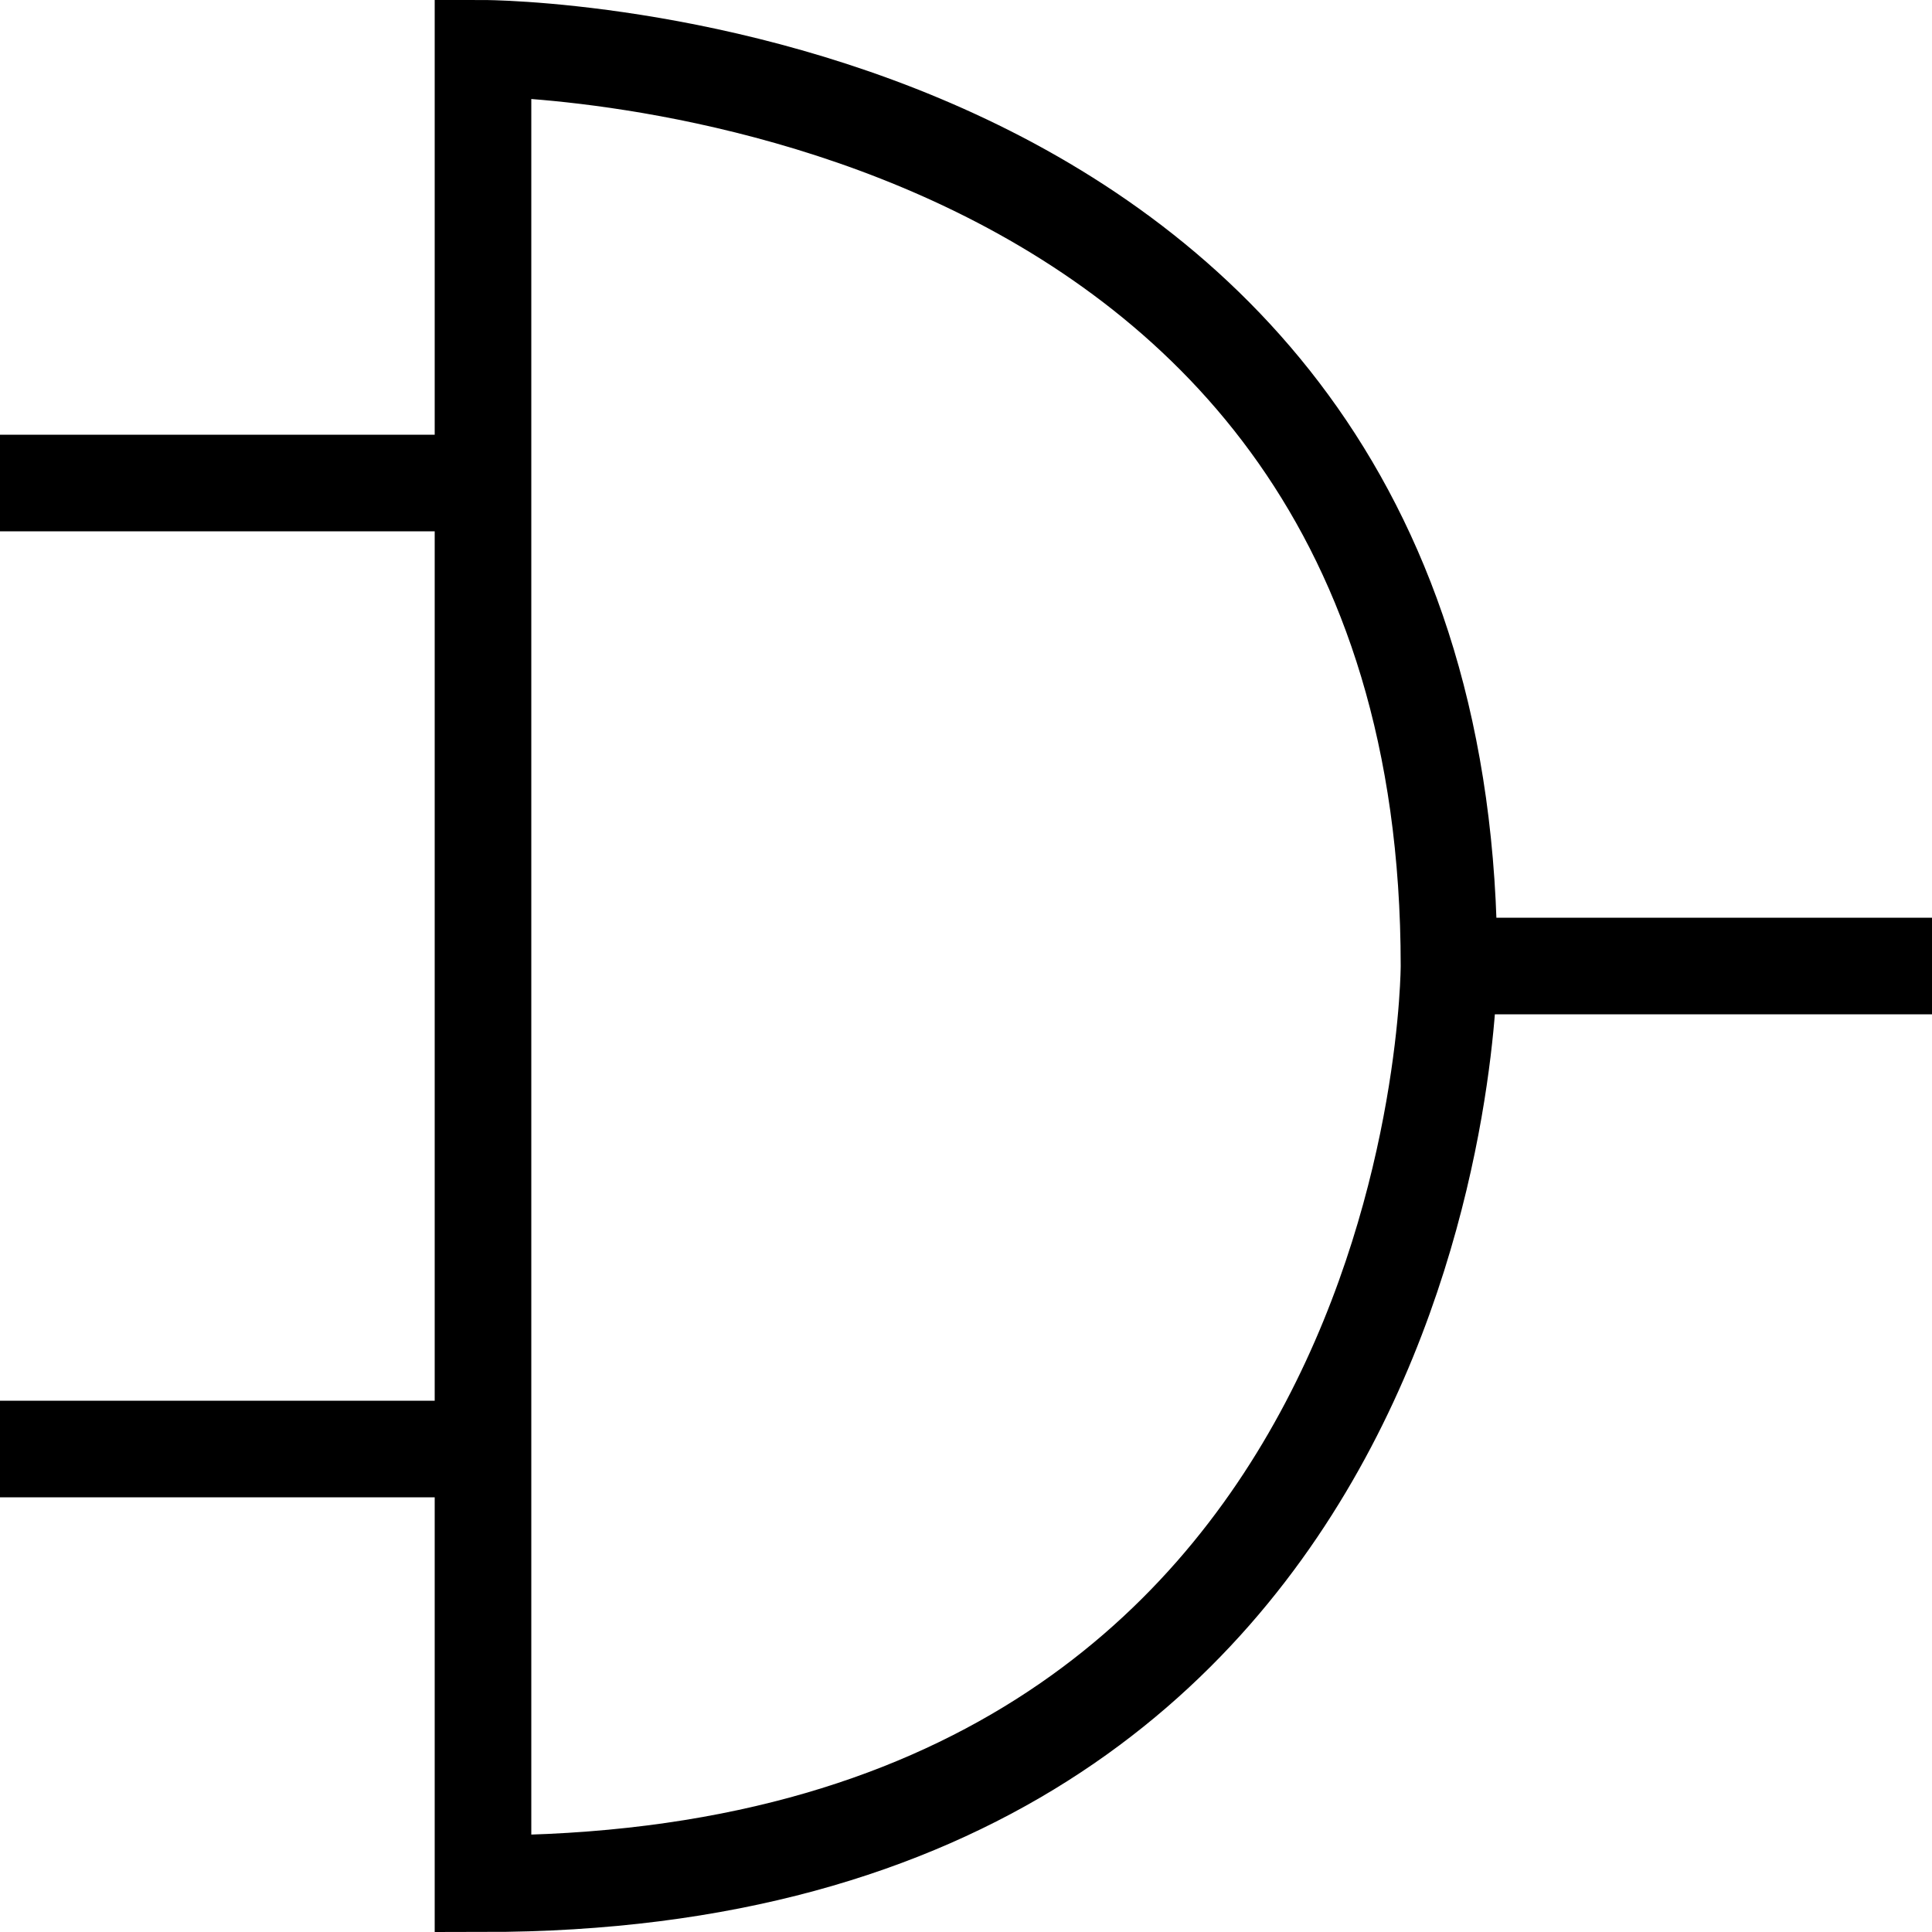
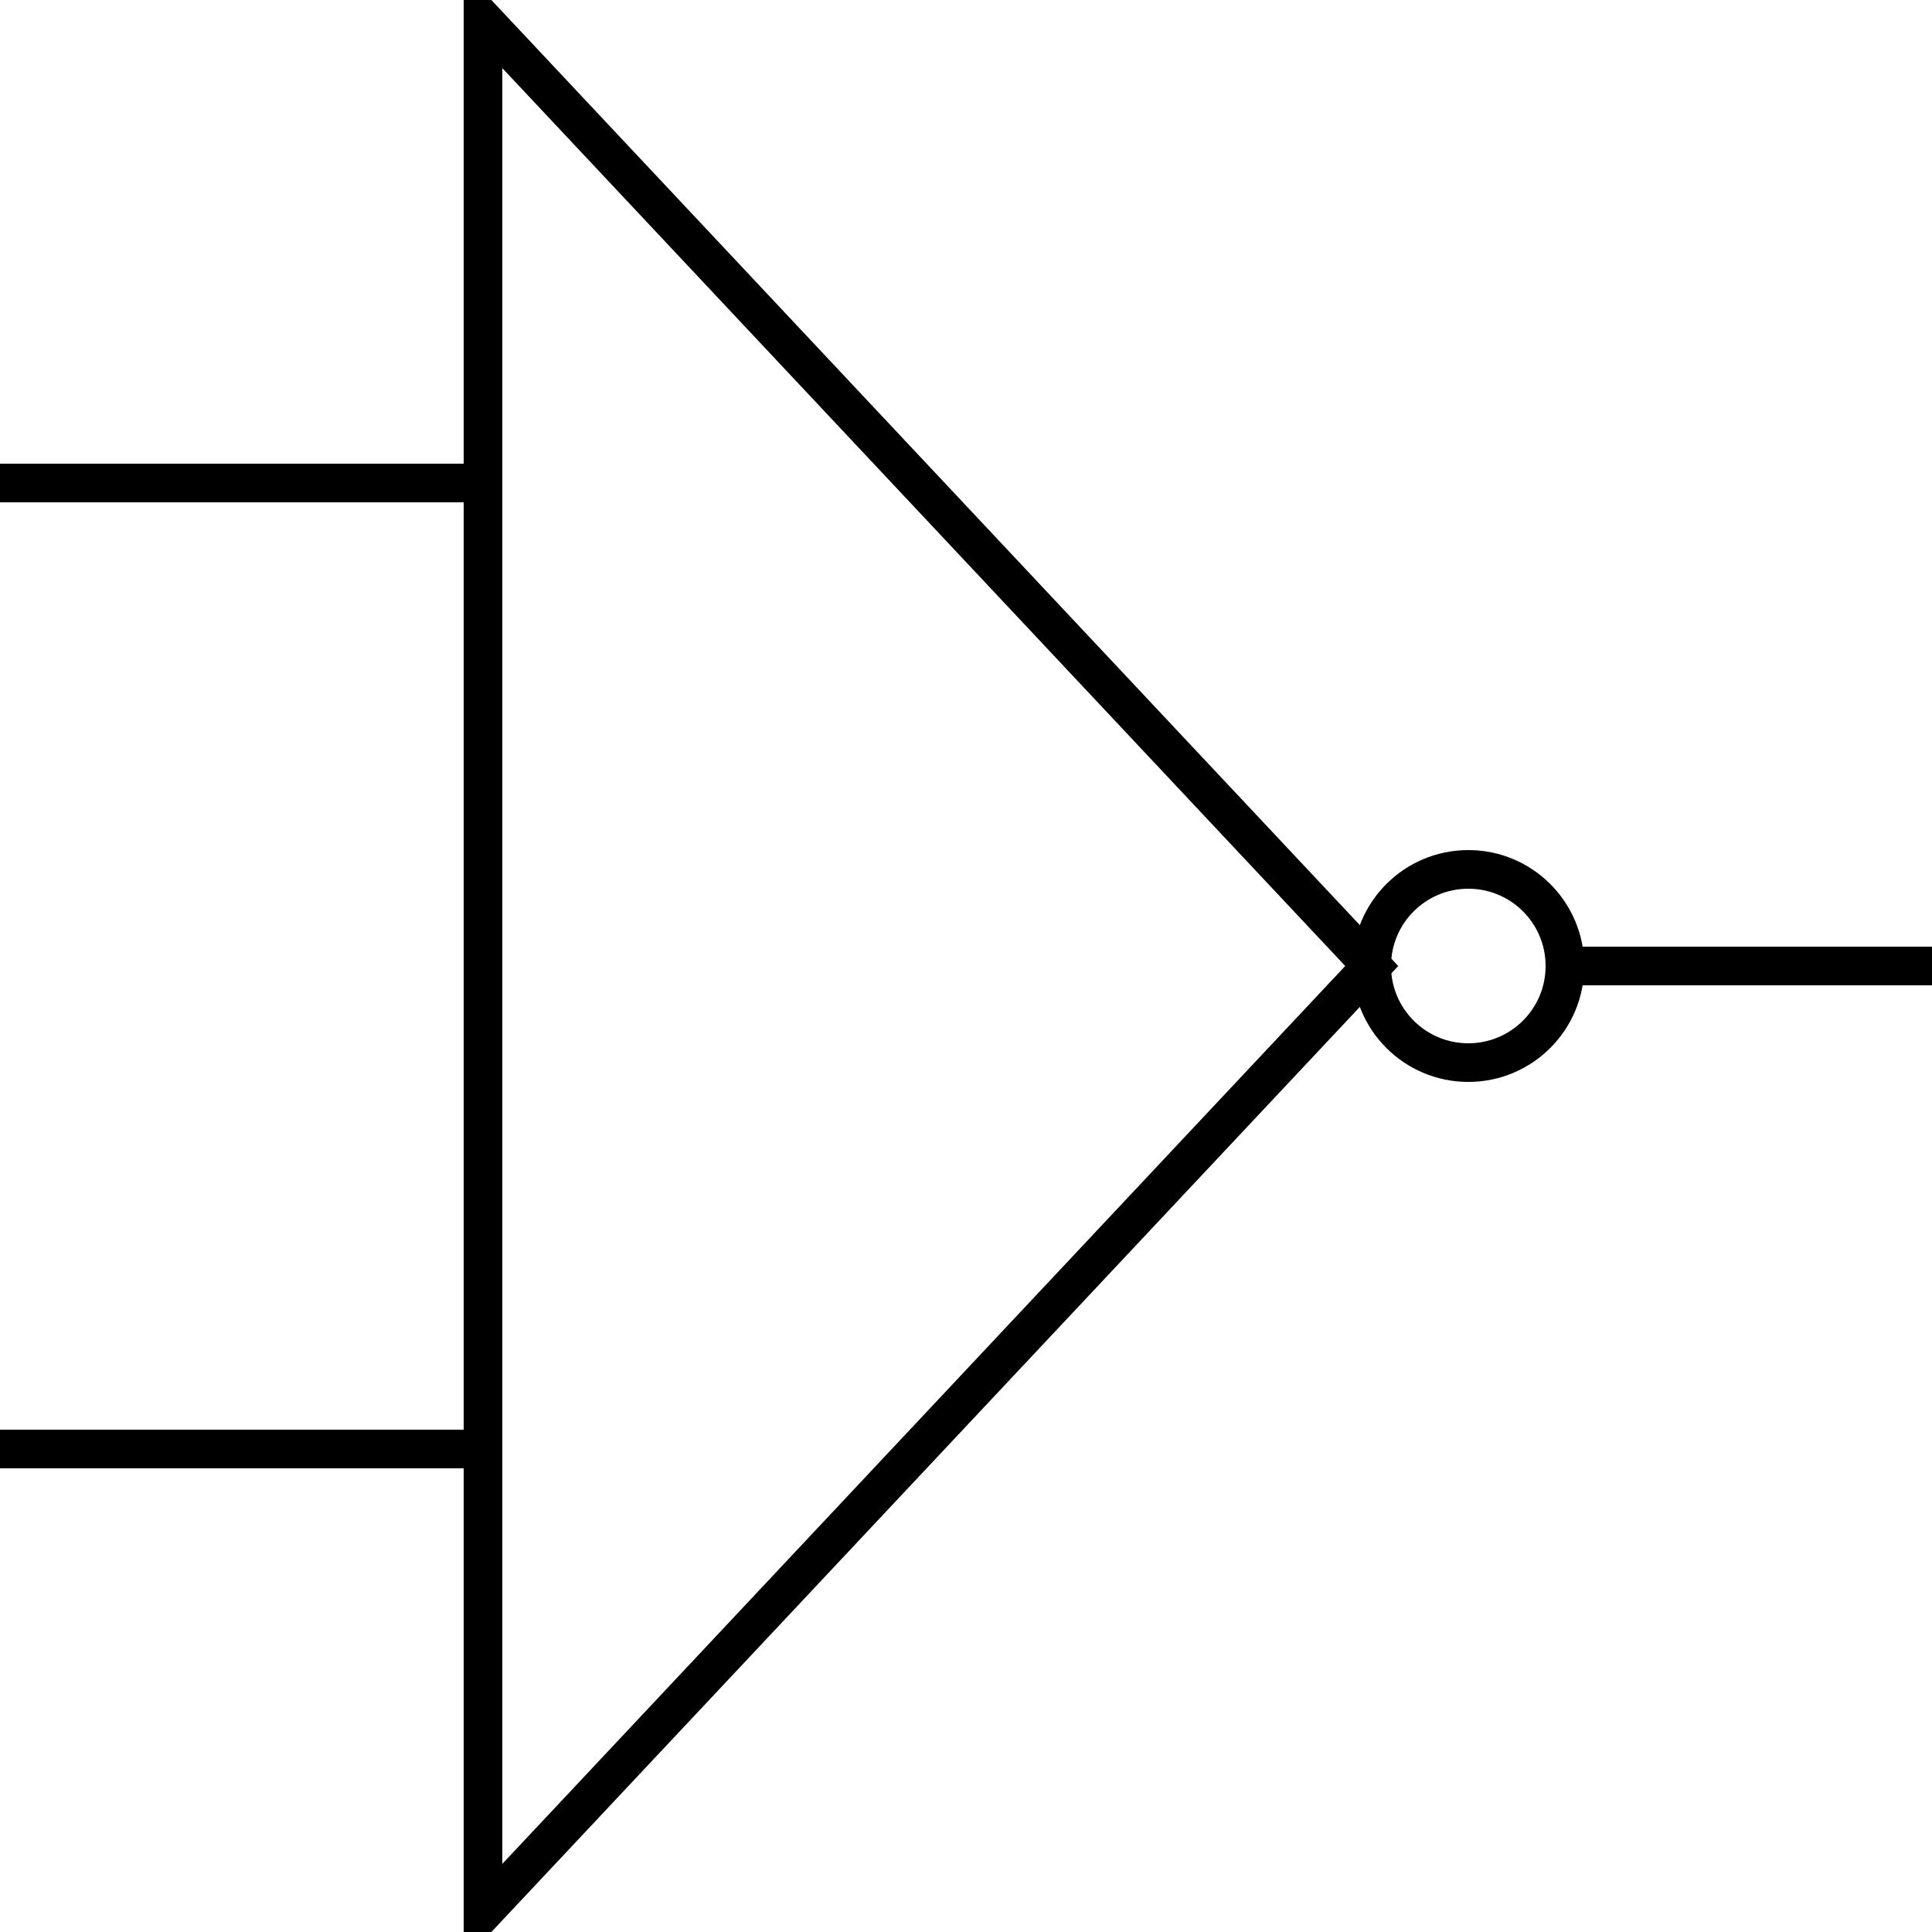
<svg xmlns="http://www.w3.org/2000/svg" width="100" height="100">
-   <path d="M25,2.5 C25,2.5,75,2.5,75,50 C75,50,75,97.5,25,97.5 Z M0,25 l25,0 M0,75 l25,0 M75,50 l25,0" fill="none" stroke="black" stroke-width="5" />
+   <path d="M25,1 l46,49 l-46,49 Z M0,25 l25,0 M0,75 l25,0 M80,50 l20,0" fill="none" stroke="black" stroke-width="2" />
+   <circle cx="76" cy="50" r="5" stroke="black" stroke-width="2" fill="none" />
</svg>
